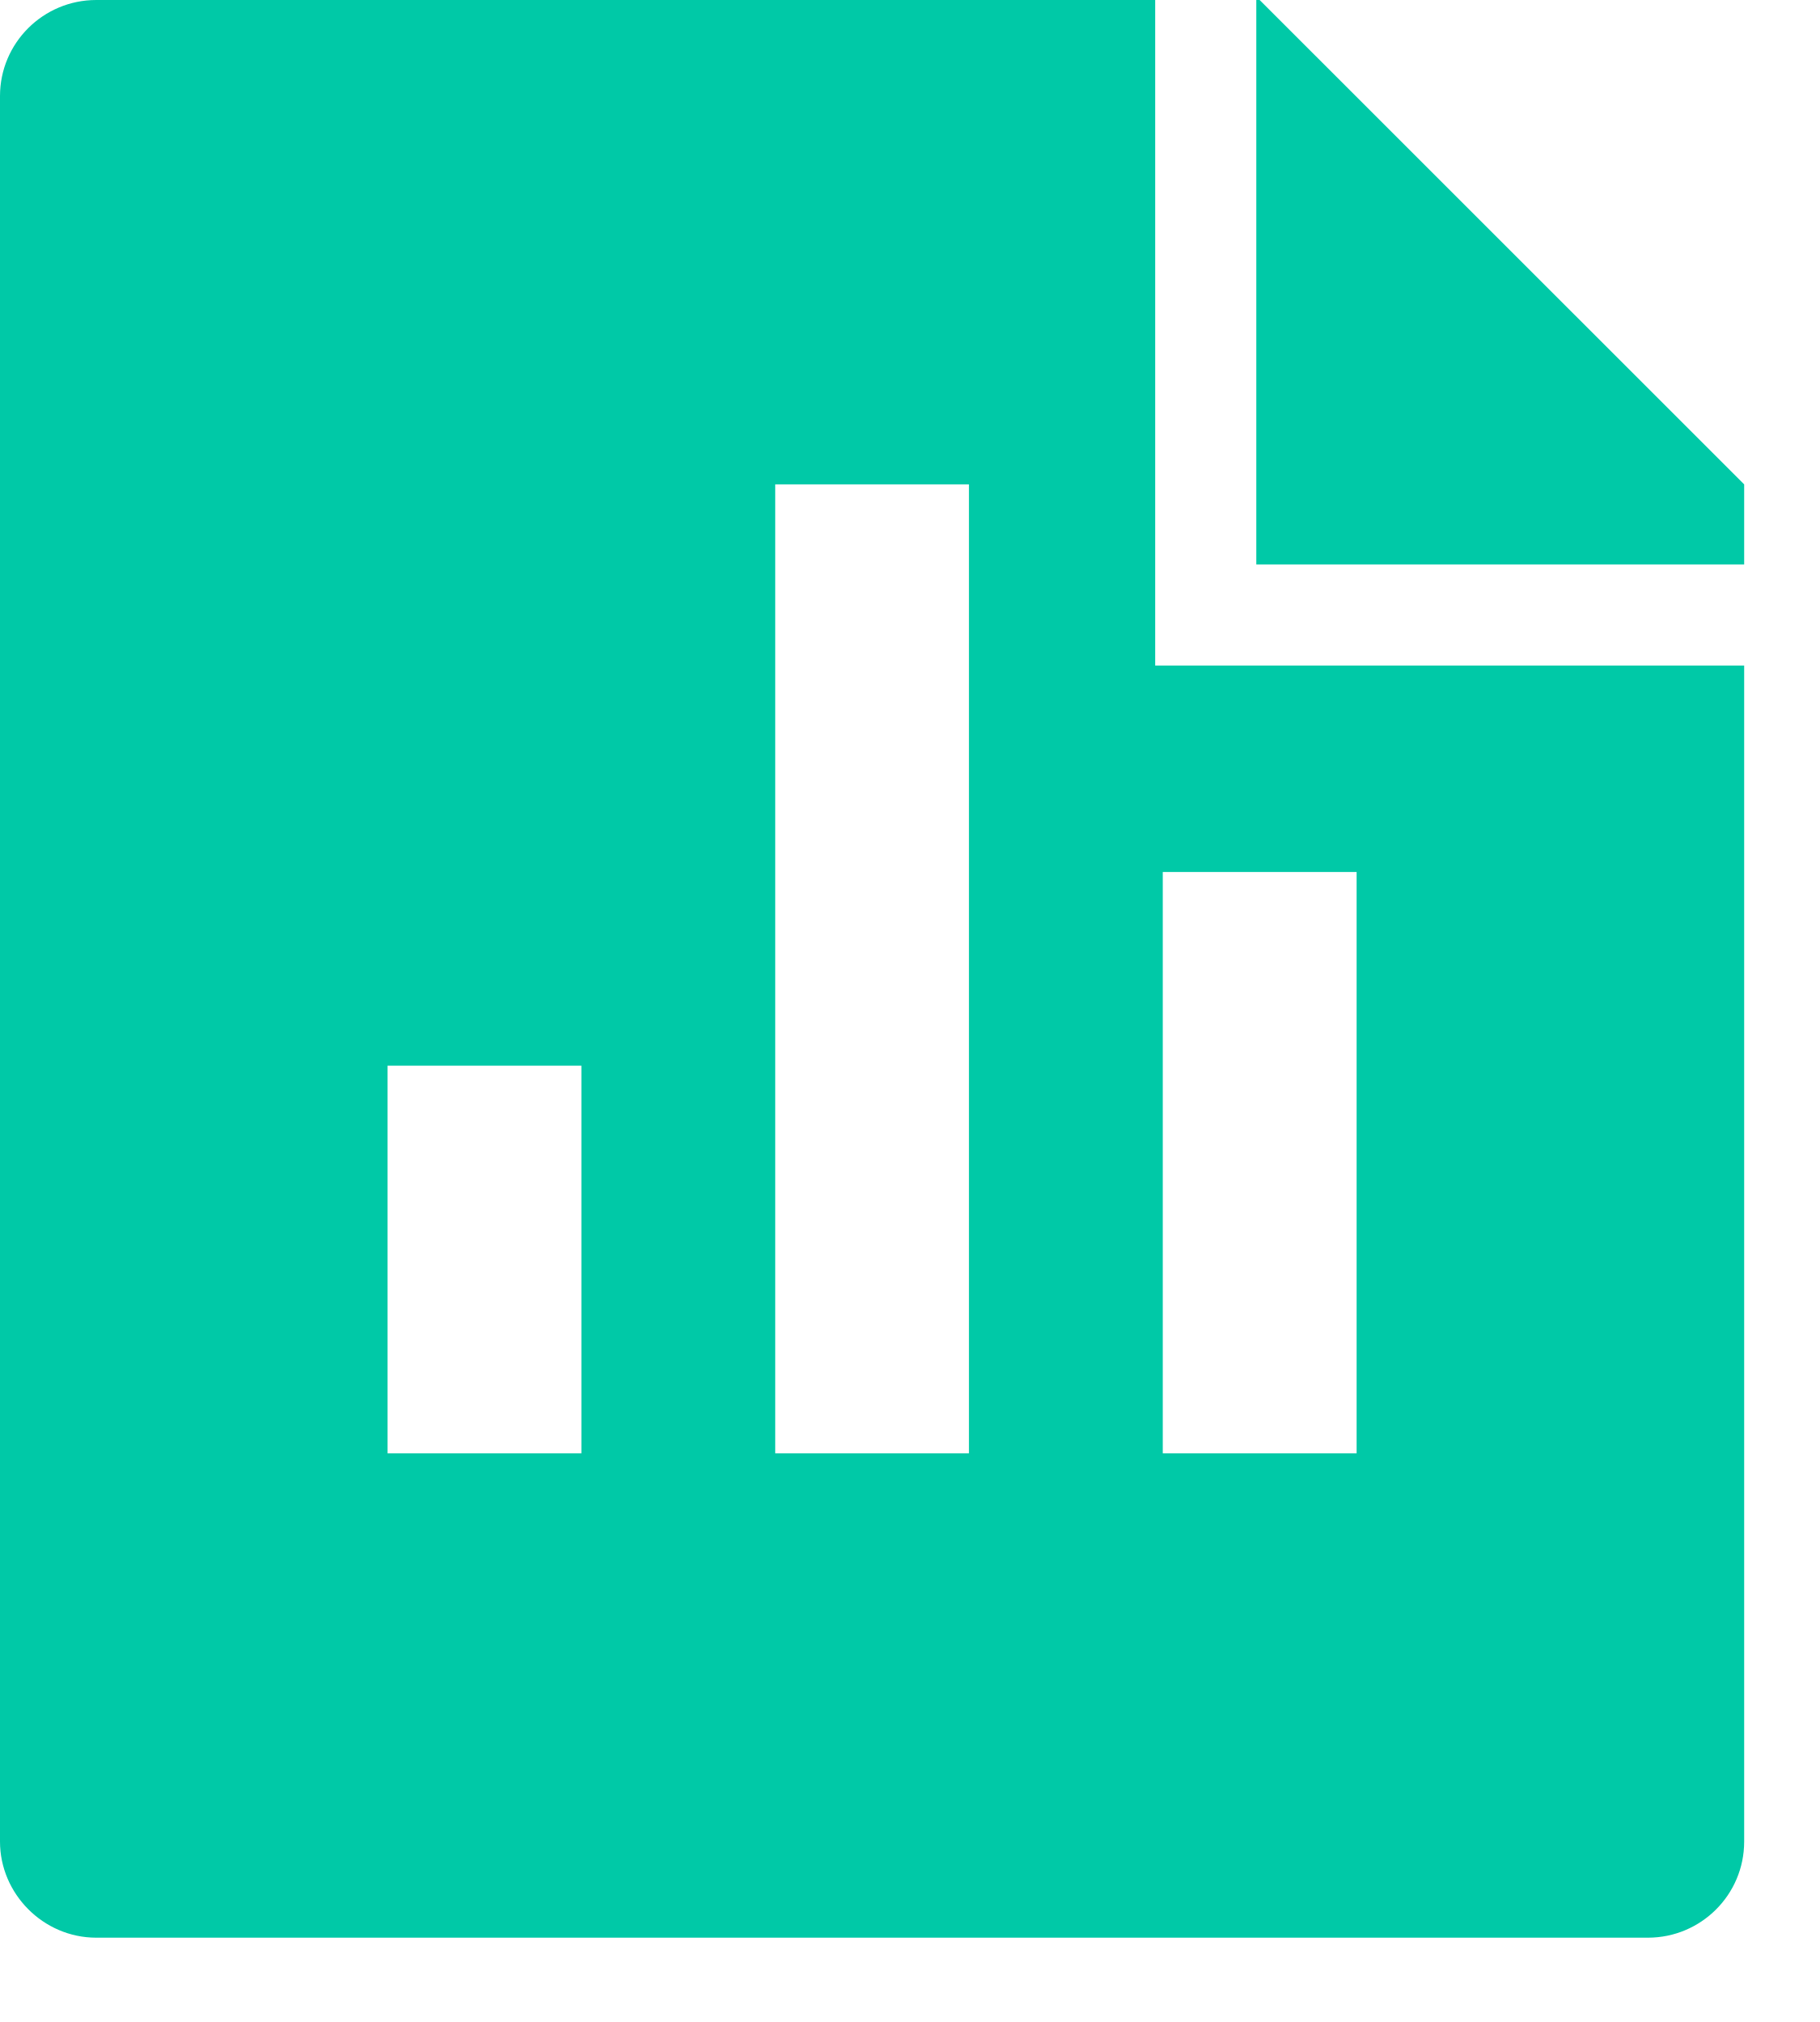
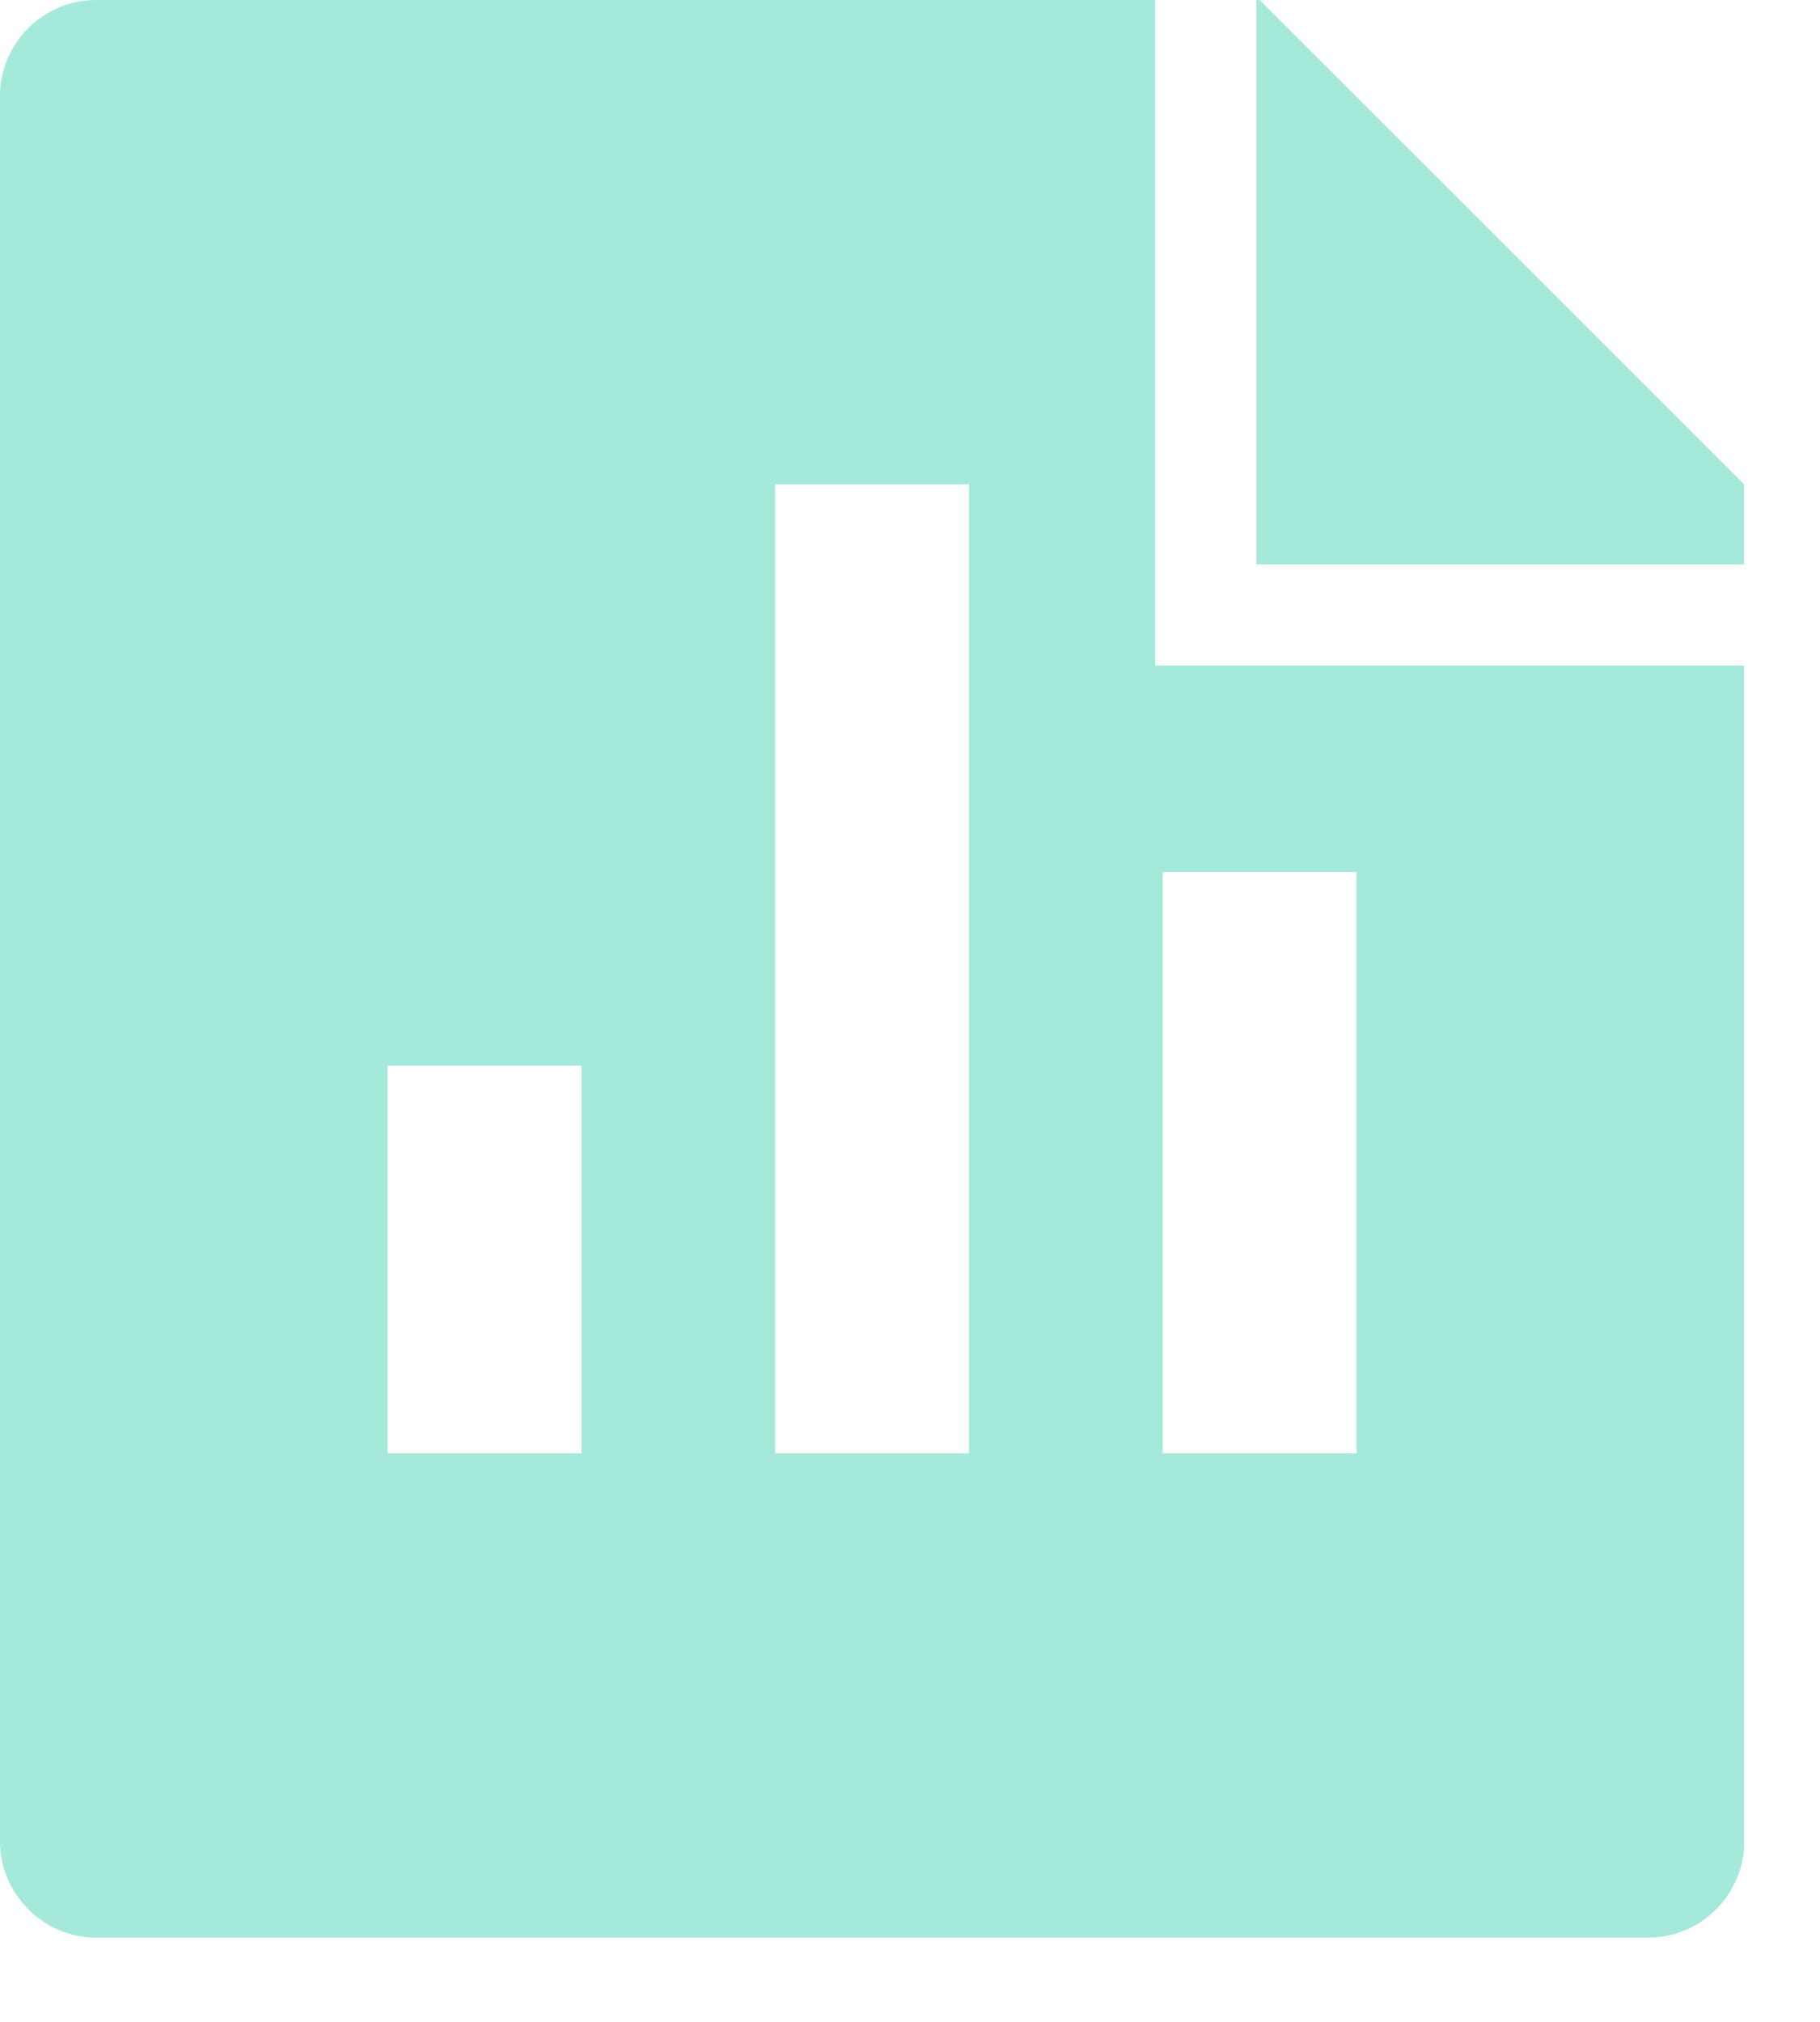
<svg xmlns="http://www.w3.org/2000/svg" width="18" height="20" viewBox="0 0 18 20" fill="none">
-   <path d="M11.425 6.583H17.25V18.216C17.25 18.741 16.823 19.166 16.298 19.166H0.952C0.426 19.166 0 18.73 0 18.216V0.95C0 0.425 0.427 0 0.952 0H11.425V6.583ZM3.833 14.375H5.75V10.541H3.833V14.375ZM7.667 14.375H9.583V4.791H7.667V14.375ZM11.5 14.375H13.417V8.625H11.5V14.375ZM17.25 4.791V5.583H12.425V0H12.458L17.25 4.791Z" fill="#00C9A7" />
+   <path d="M11.425 6.583H17.25V18.216C17.25 18.741 16.823 19.166 16.298 19.166H0.952C0.426 19.166 0 18.73 0 18.216V0.95C0 0.425 0.427 0 0.952 0H11.425V6.583ZM3.833 14.375H5.75V10.541H3.833V14.375ZM7.667 14.375H9.583V4.791H7.667V14.375ZM11.5 14.375H13.417V8.625H11.5V14.375ZM17.25 4.791V5.583H12.425V0H12.458L17.25 4.791Z" fill="#A5E9DB" />
</svg>
